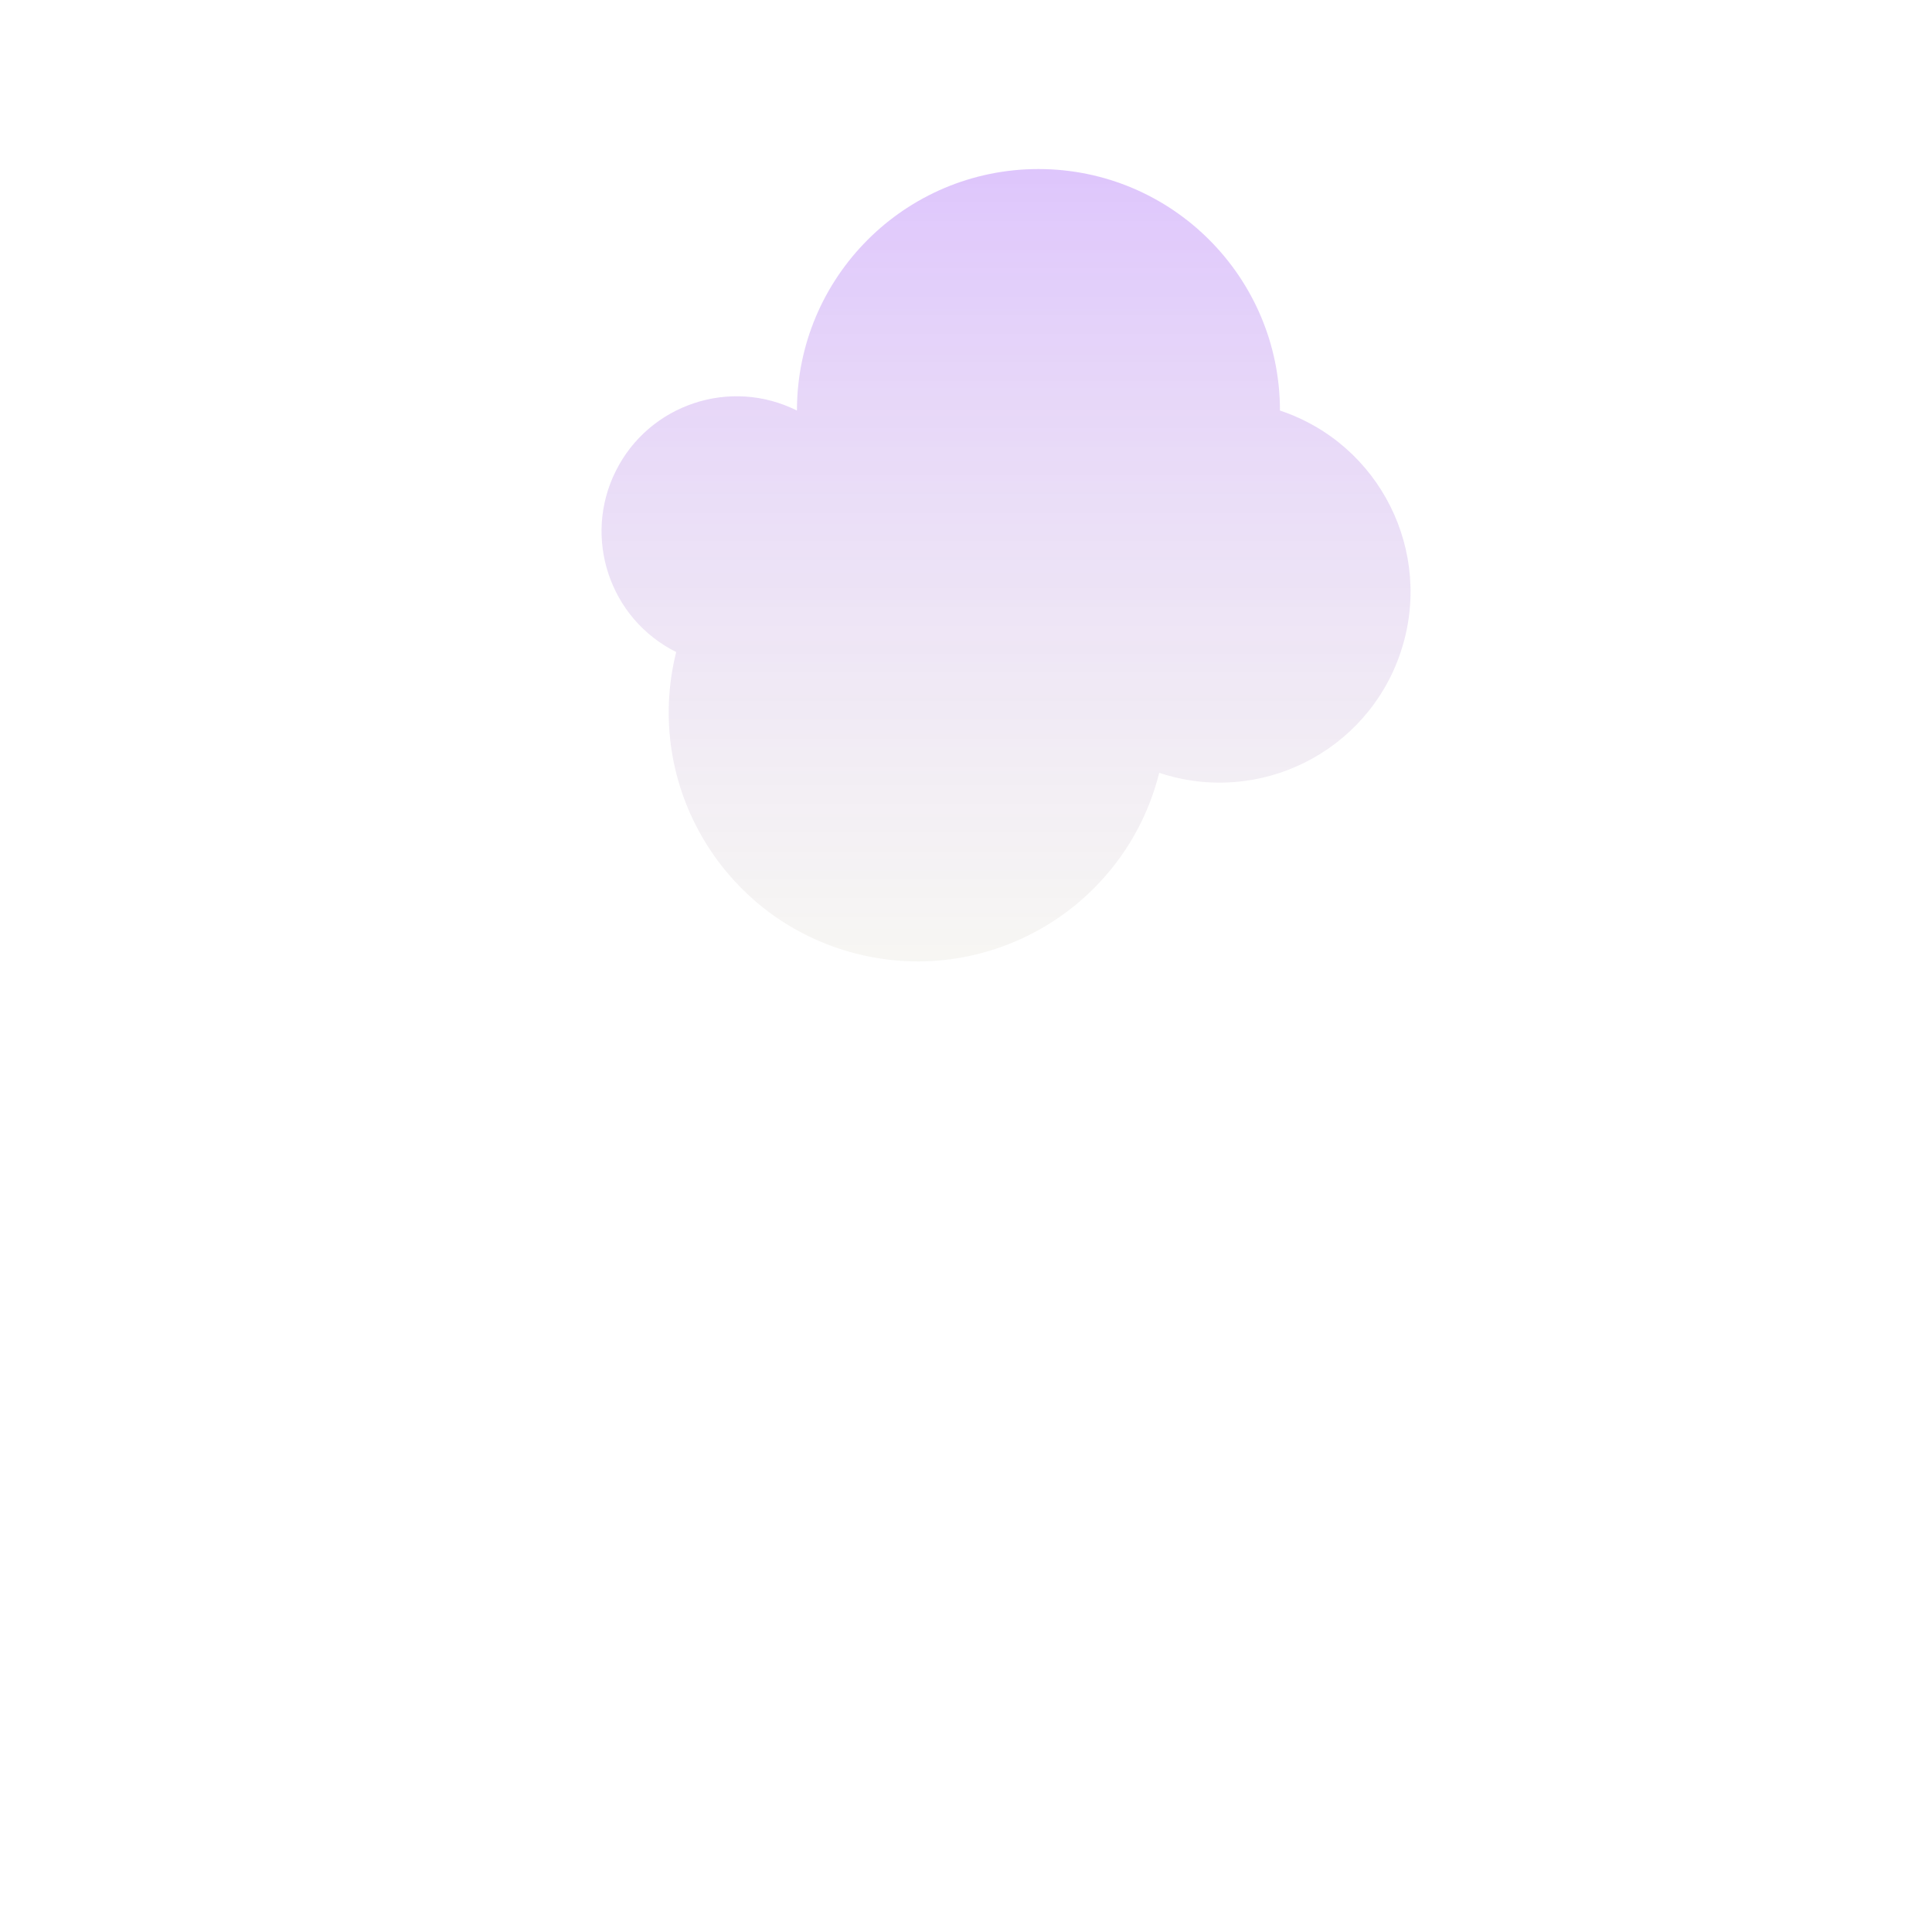
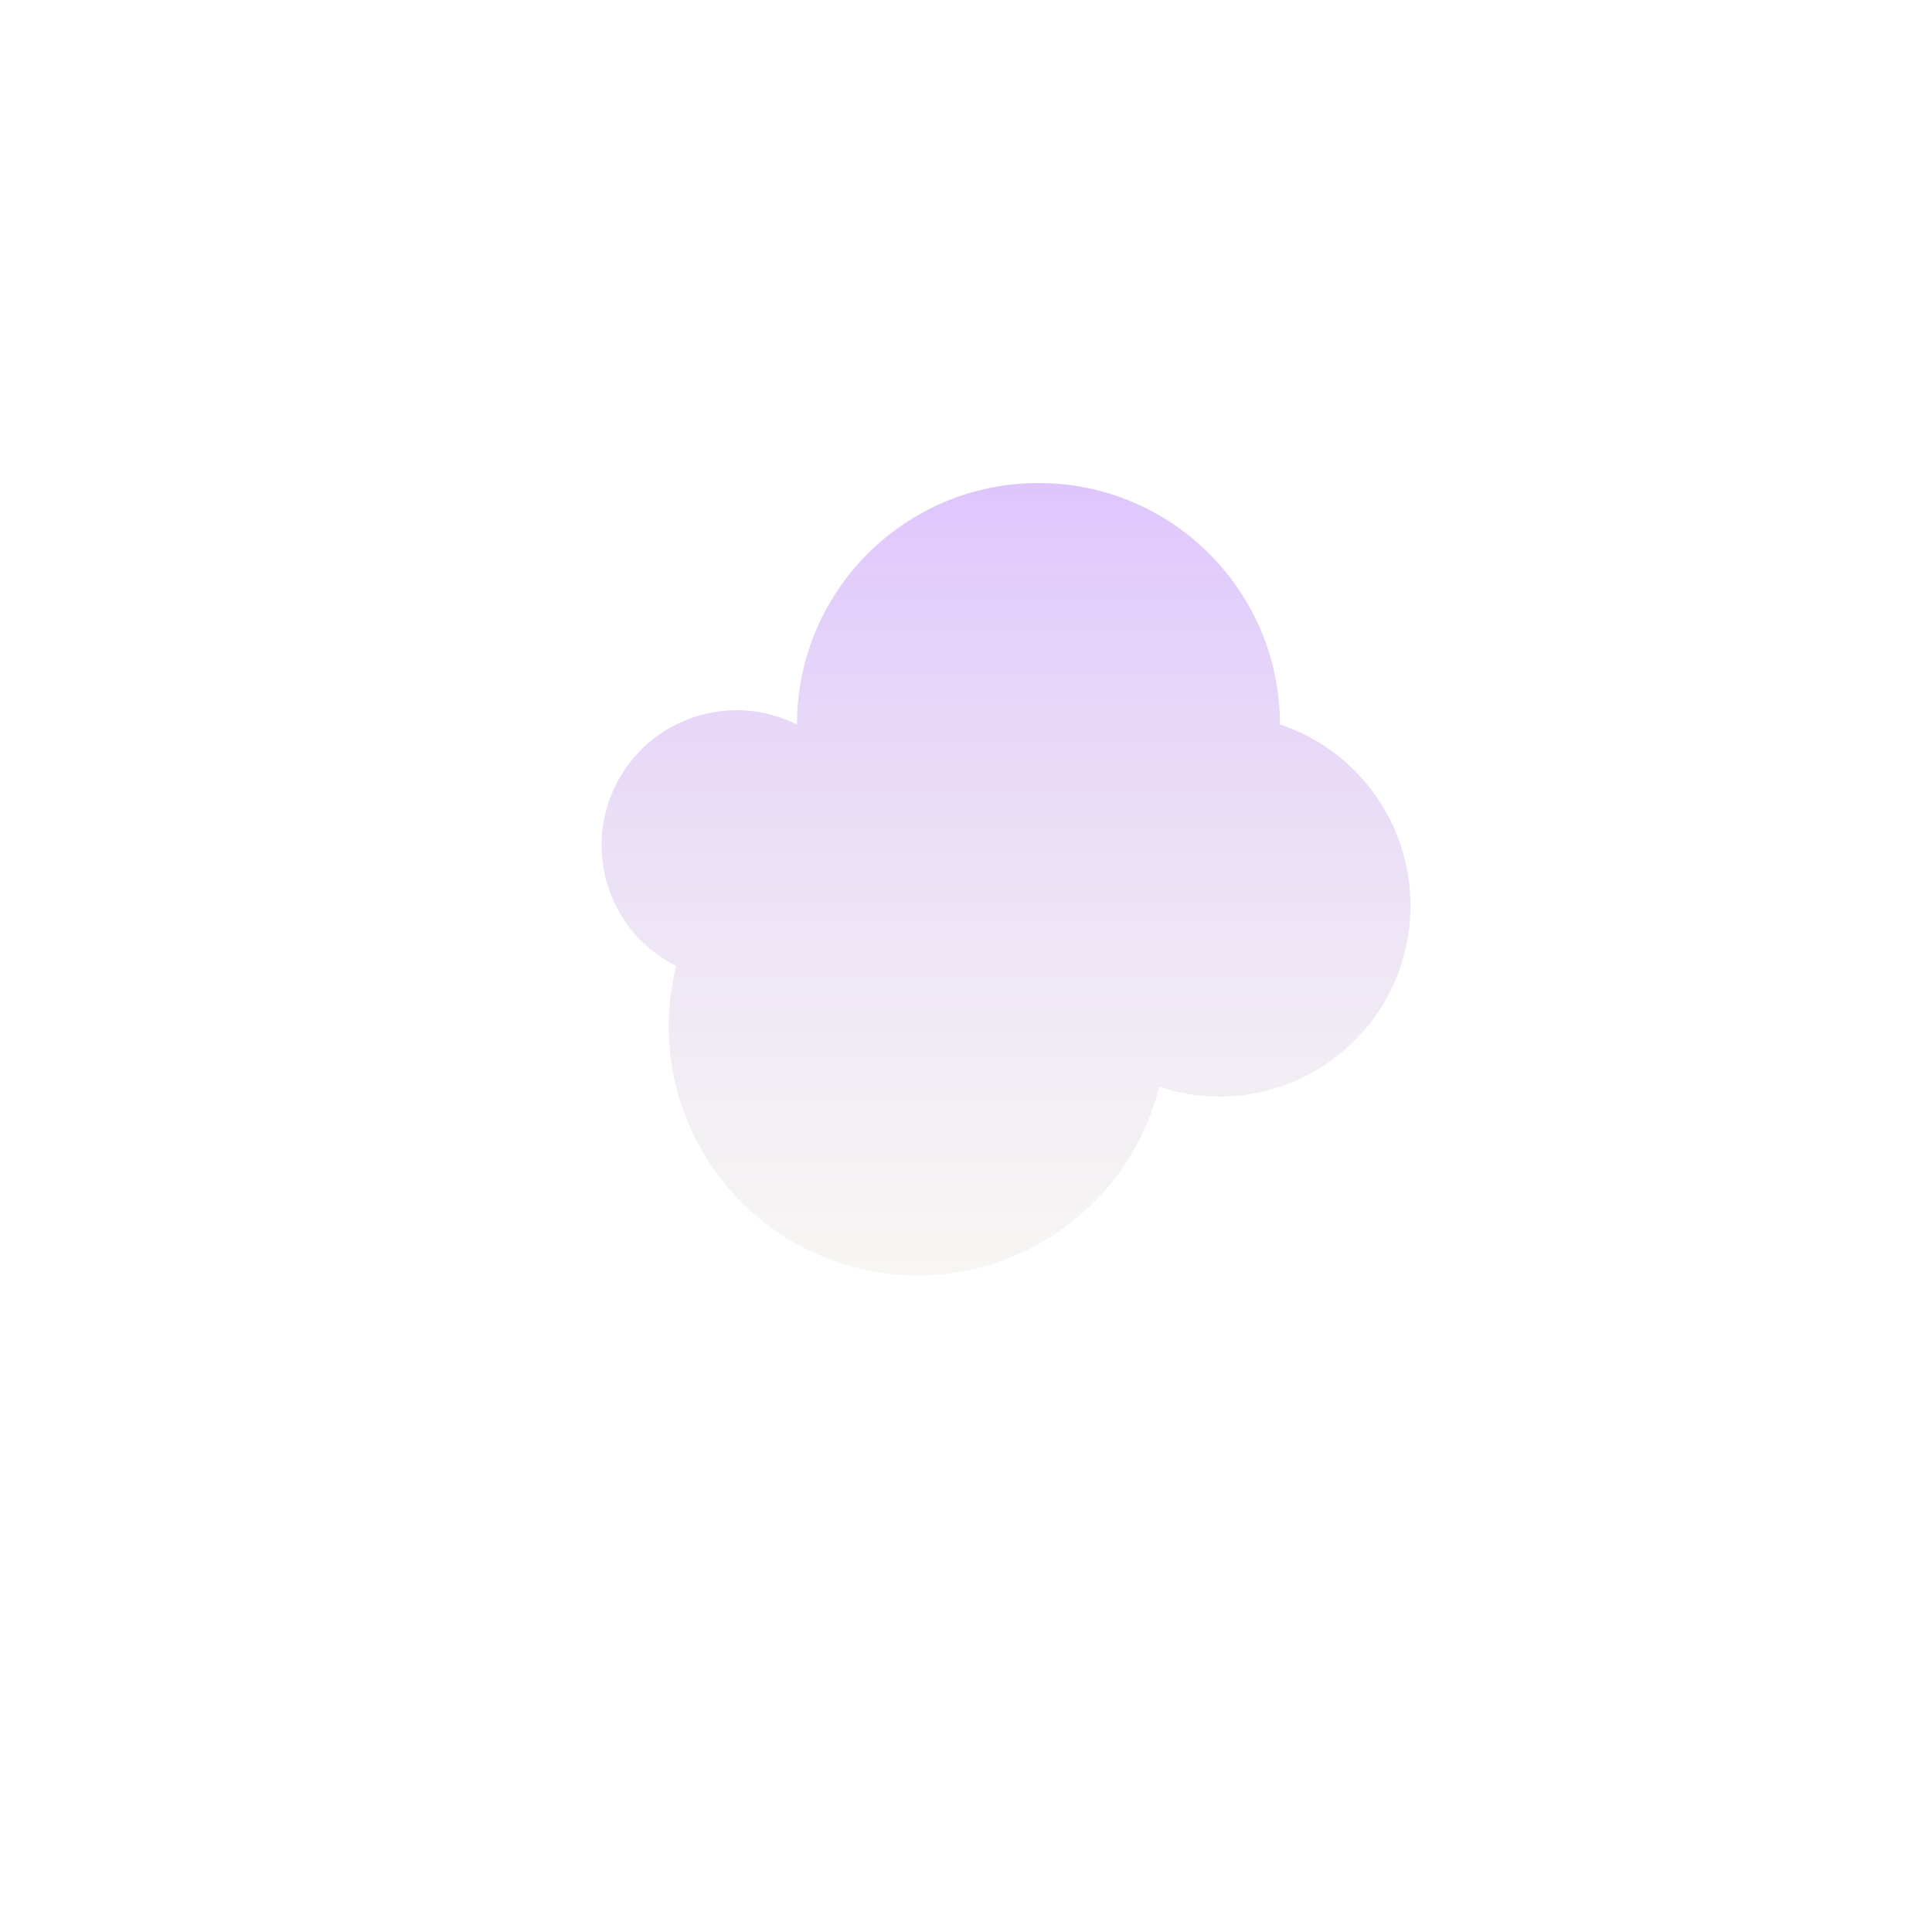
<svg xmlns="http://www.w3.org/2000/svg" version="1.1" viewBox="0 0 800 800">
  <defs>
    <linearGradient x1="50%" y1="0%" x2="50%" y2="100%" id="cccloud-grad">
      <stop stop-color="hsl(267, 90%, 72%)" stop-opacity="1" offset="0%" />
      <stop stop-color="hsla(51, 19%, 86%, 0.67)" stop-opacity="1" offset="100%" />
    </linearGradient>
  </defs>
-   <g fill="url(#cccloud-grad)" id="cloud" transform="matrix(1,0,0,1,30,-80)" opacity="0.42">
+   <g fill="url(#cccloud-grad)" id="cloud" transform="matrix(1,0,0,1,30,50)" opacity="0.42">
    <path d="M 500 250 A  50 50 0 1 1 450 400 A  50 50 0 1 1 250 350 A  50 50 0 1 1 300 250 A  50 50 0 1 1 500 250 Z" stroke-linecap="round" stroke-linejoin="round" />
  </g>
</svg>
